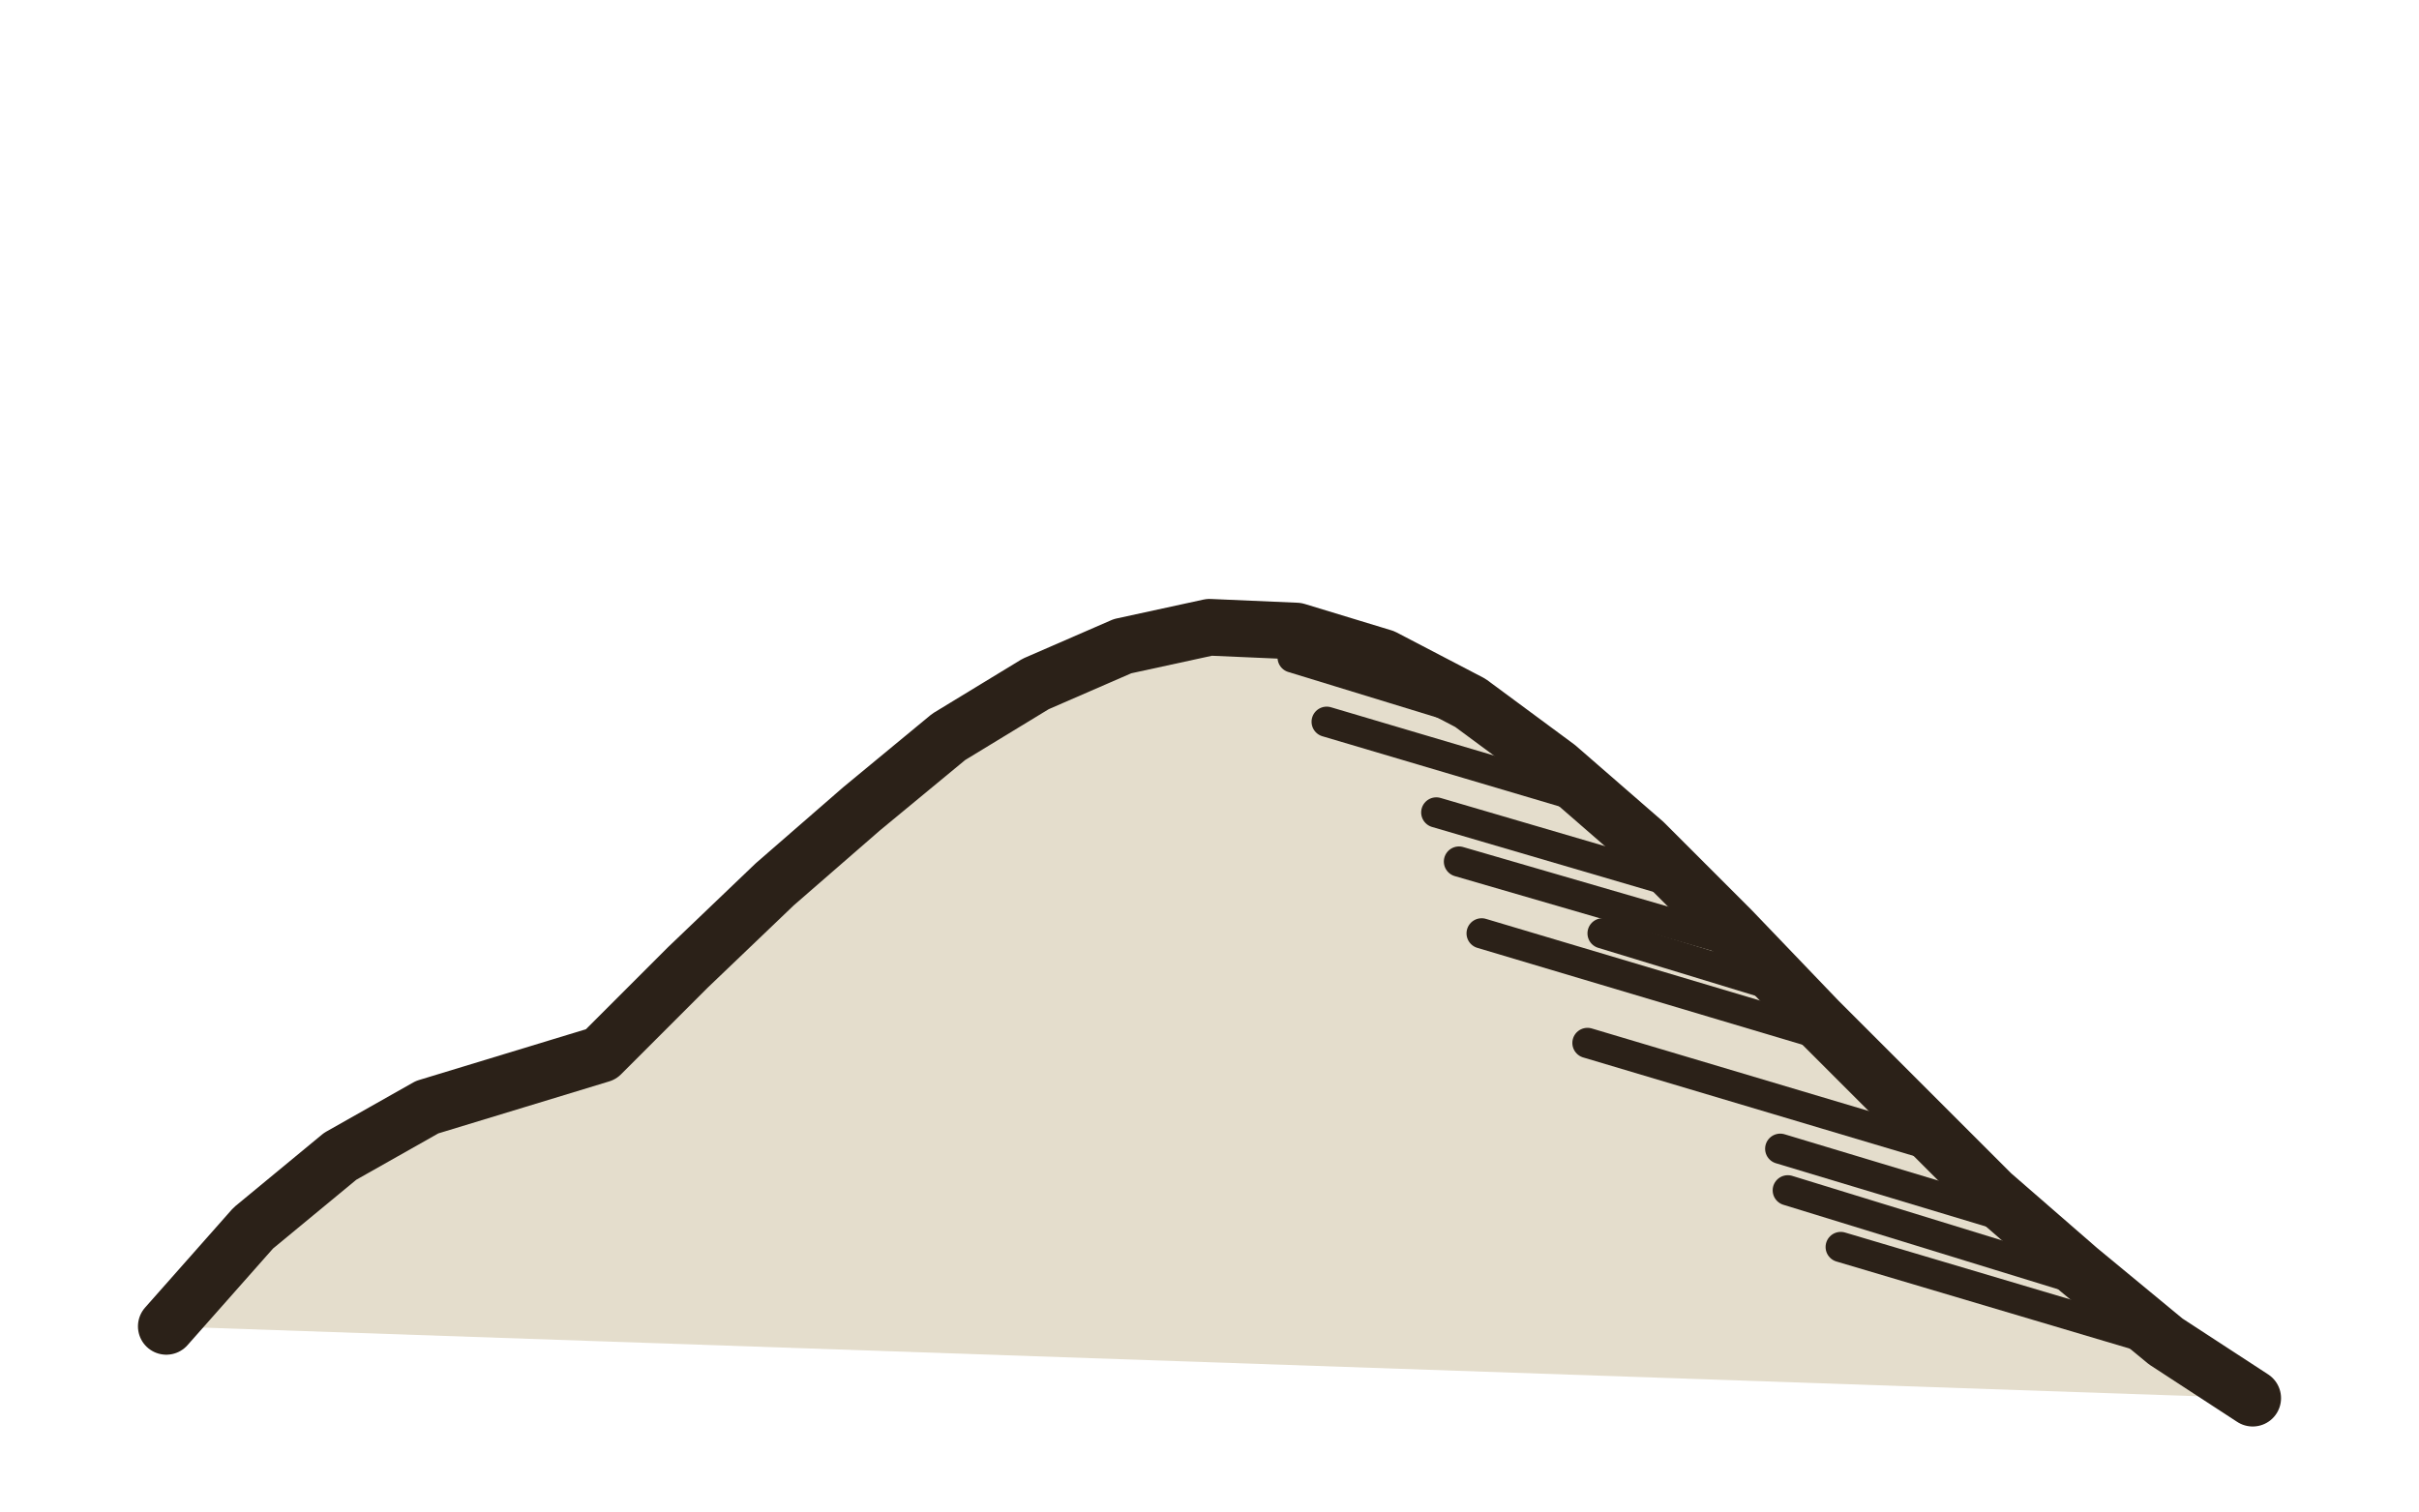
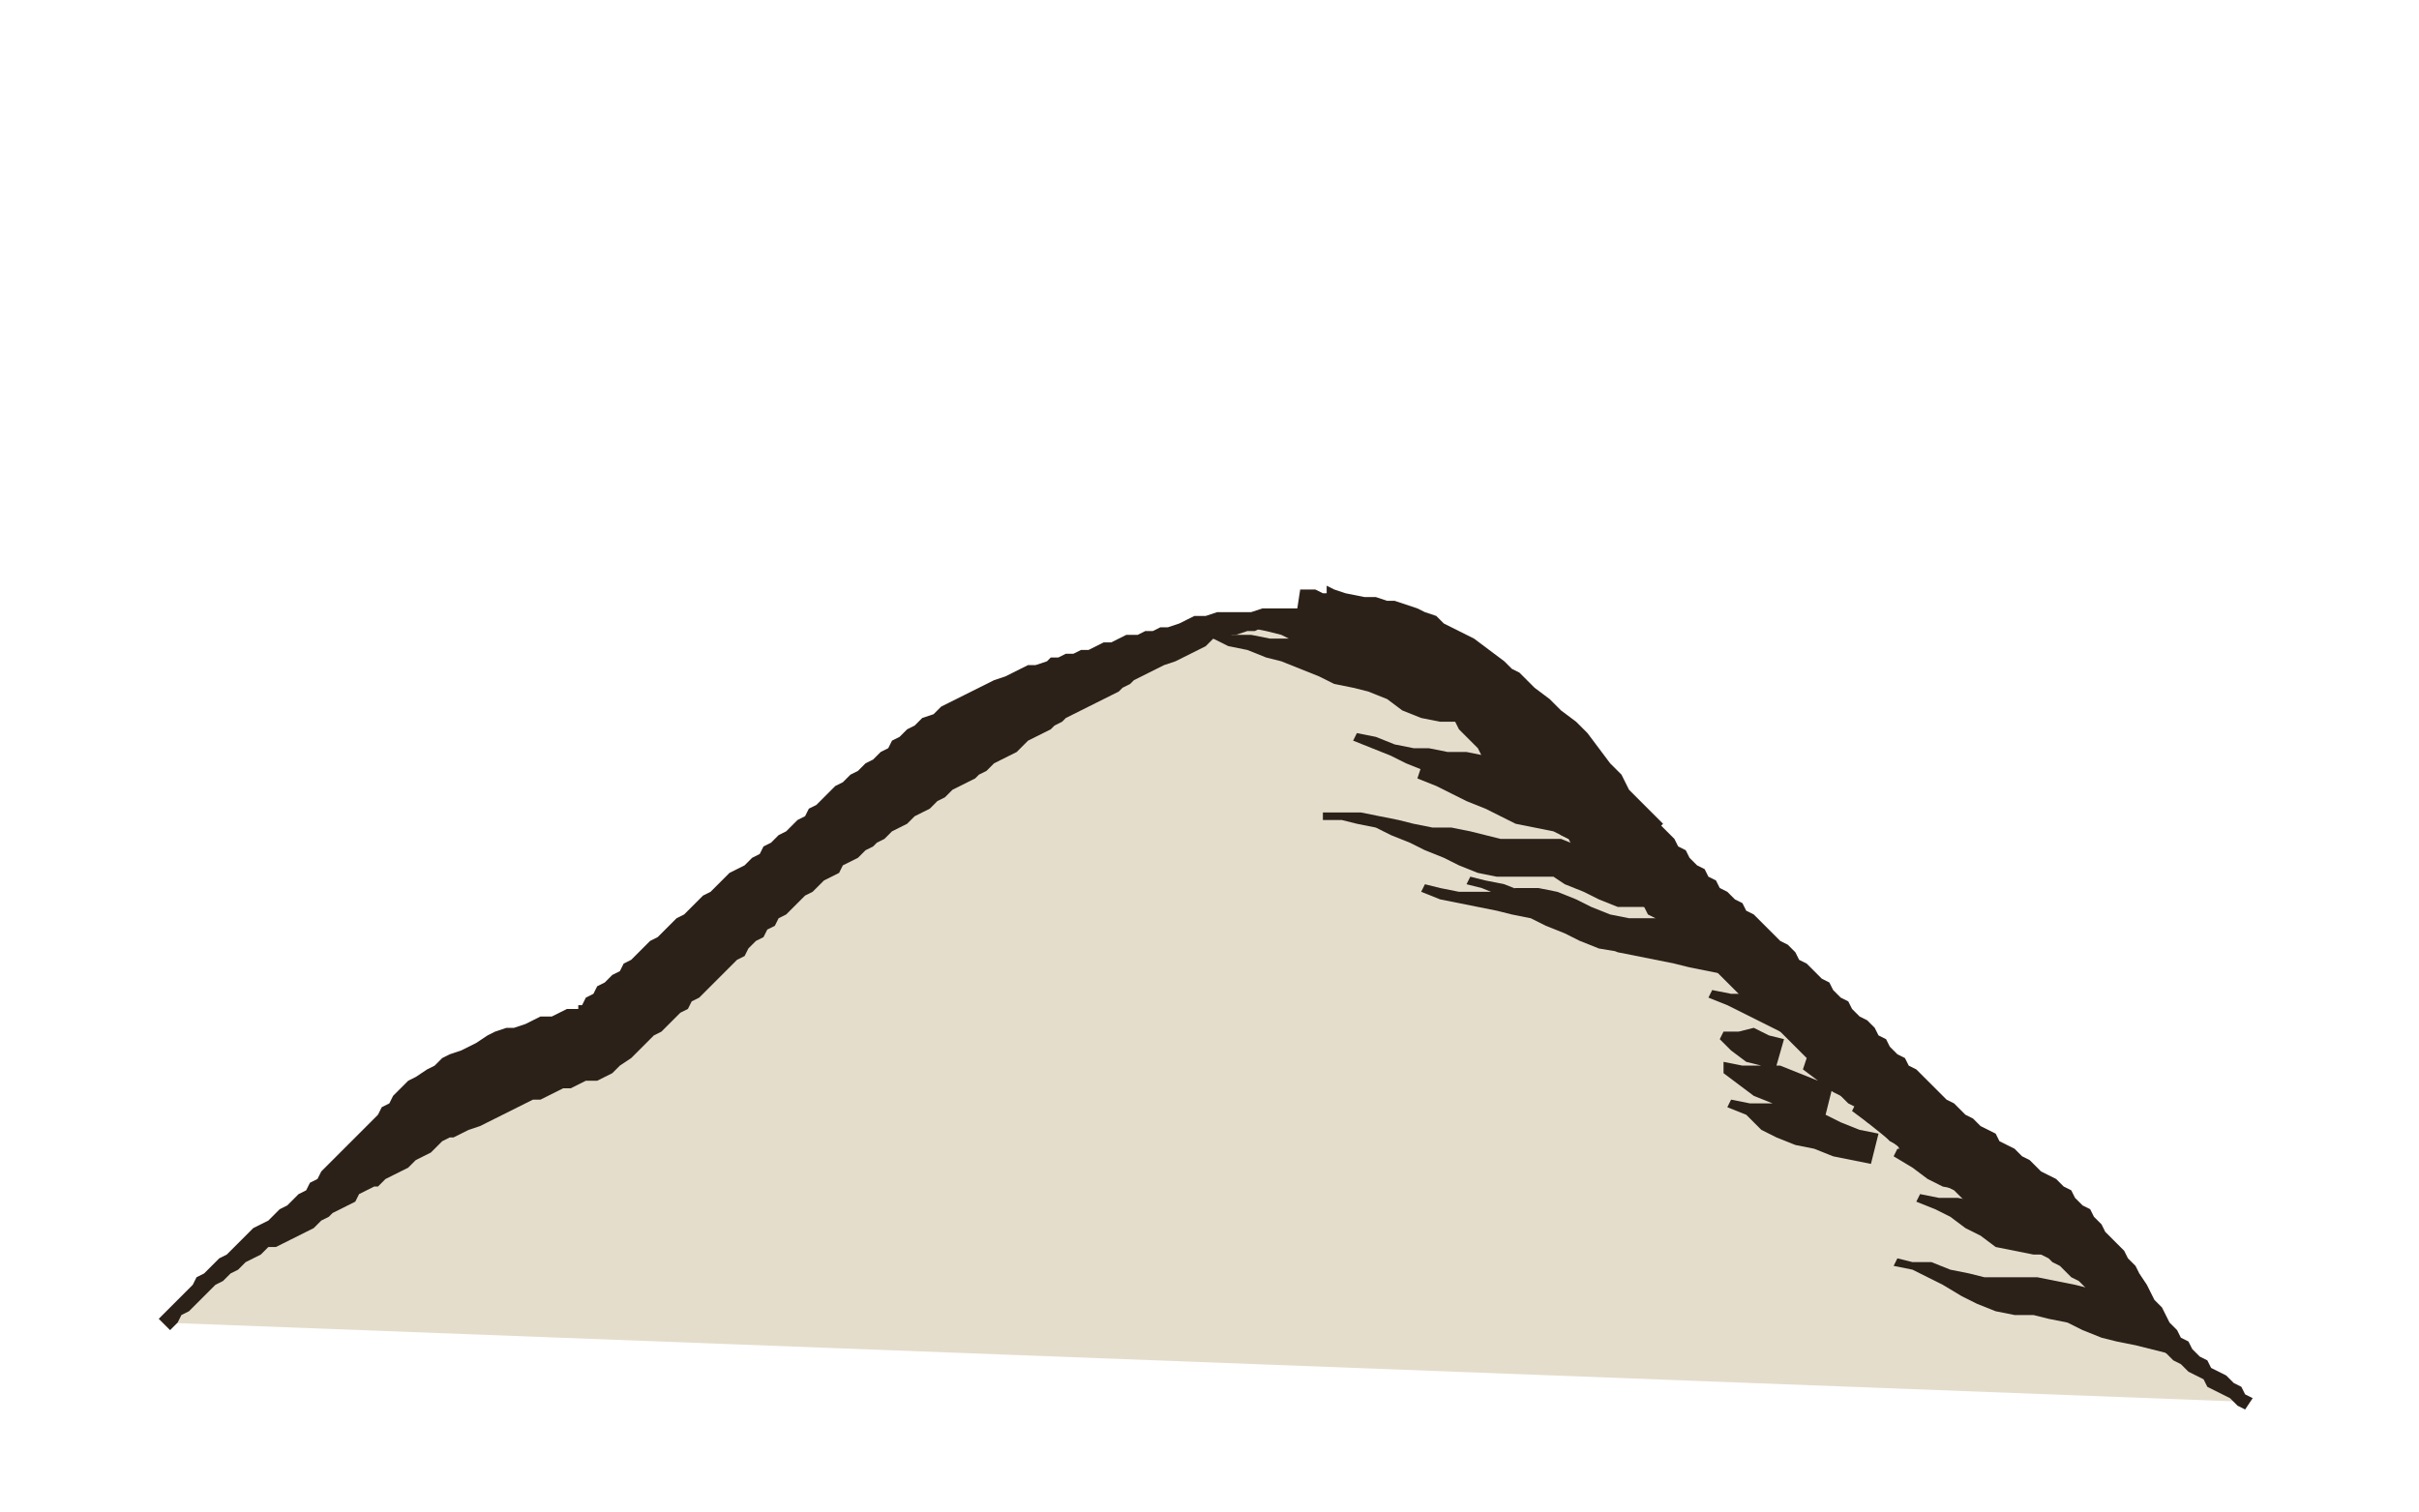
<svg xmlns="http://www.w3.org/2000/svg" width="64" height="40" viewBox="0 0 64 40">
  <defs>
    <clipPath id="m">
-       <polygon points="4.4,35.1 6.7,32.5 9.0,30.6 11.3,29.3 13.6,28.6 15.9,27.9 18.2,25.6 20.5,23.4 22.8,21.4 25.1,19.5 27.4,18.1 29.7,17.1 32.0,16.6 34.3,16.7 36.6,17.4 38.9,18.6 41.2,20.3 43.5,22.3 45.8,24.6 48.1,27.0 50.4,29.3 52.7,31.6 55.0,33.6 57.3,35.5 59.6,37.0" />
+       <polygon points="4.3,35.0 5.0,34.3 5.8,33.7 6.5,33.1 7.3,32.6 8.0,32.1 8.7,31.6 9.3,31.0 10.0,30.6 10.7,30.0 11.3,29.4 12.2,28.9 13.1,28.5 14.0,28.1 14.9,27.8 15.7,27.6 16.3,27.0 17.0,26.4 17.7,25.8 18.4,25.2 19.0,24.6 19.7,24.0 20.4,23.4 21.1,22.8 21.8,22.2 22.5,21.7 23.2,21.1 24.0,20.6 24.8,20.0 25.6,19.5 26.4,19.0 27.2,18.6 27.9,18.3 28.7,18.0 29.4,17.6 30.2,17.3 31.1,17.0 32.0,16.6 32.9,16.4 33.9,16.3 34.9,16.4 35.8,16.6 36.8,16.9 37.6,17.4 38.3,17.9 39.0,18.5 39.7,19.1 40.4,19.8 41.1,20.4 41.7,21.0 42.4,21.6 43.0,22.3 43.6,22.9 44.3,23.5 44.9,24.1 45.6,24.8 46.3,25.4 47.0,26.0 47.7,26.7 48.4,27.3 49.1,28.0 49.7,28.7 50.4,29.3 51.1,29.9 51.8,30.5 52.6,31.0 53.3,31.6 54.0,32.1 54.7,32.7 55.3,33.3 56.0,33.9 56.7,34.7 57.3,35.4 58.0,36.1 58.8,36.6 59.5,37.1 59.5,37.1" />
    </clipPath>
  </defs>
-   <polygon points="4.4,35.1 6.7,32.5 9.0,30.6 11.3,29.3 13.6,28.6 15.9,27.9 18.2,25.6 20.5,23.4 22.8,21.4 25.1,19.5 27.4,18.1 29.7,17.1 32.0,16.6 34.3,16.7 36.6,17.4 38.9,18.6 41.2,20.3 43.5,22.3 45.8,24.6 48.1,27.0 50.4,29.3 52.7,31.6 55.0,33.6 57.3,35.5 59.6,37.0" fill="#e4ddcc" stroke="none" />
-   <g fill="none" stroke="#2b2118" stroke-linecap="round" stroke-linejoin="round">
-     <polyline points="4.4,35.1 6.7,32.5 9.0,30.6 11.3,29.3 13.6,28.6 15.9,27.9 18.2,25.6 20.5,23.4 22.8,21.4 25.1,19.5 27.4,18.1 29.7,17.1 32.0,16.6 34.3,16.7 36.6,17.4 38.9,18.6 41.2,20.3 43.5,22.3 45.8,24.6 48.1,27.0 50.4,29.3 52.7,31.6 55.0,33.6 57.3,35.5 59.6,37.0" stroke-width="1.5" />
-     <g stroke-width="0.8" clip-path="url(#m)">
-       <line x1="36.3" y1="17.1" x2="28.0" y2="14.7" />
-       <line x1="38.6" y1="18.2" x2="30.4" y2="15.7" />
-       <line x1="40.4" y1="19.3" x2="34.2" y2="17.4" />
-       <line x1="43.2" y1="21.5" x2="35.1" y2="19.1" />
-       <line x1="45.5" y1="23.7" x2="38.0" y2="21.5" />
-       <line x1="47.2" y1="25.3" x2="38.6" y2="22.8" />
-       <line x1="48.3" y1="26.5" x2="42.4" y2="24.7" />
-       <line x1="49.6" y1="27.8" x2="39.2" y2="24.7" />
-       <line x1="52.4" y1="30.7" x2="42.0" y2="27.6" />
-       <line x1="54.4" y1="32.6" x2="47.1" y2="30.4" />
-       <line x1="56.4" y1="34.3" x2="47.3" y2="31.5" />
-       <line x1="58.8" y1="36.0" x2="48.7" y2="33.0" />
-     </g>
+   <polygon points="4.3,35.0 5.0,34.3 5.8,33.7 6.5,33.1 7.3,32.6 8.0,32.1 8.7,31.6 9.3,31.0 10.0,30.6 10.7,30.0 11.3,29.4 12.2,28.9 13.1,28.5 14.0,28.1 14.9,27.8 15.7,27.6 16.3,27.0 17.0,26.4 17.7,25.8 18.4,25.2 19.0,24.6 19.7,24.0 20.4,23.4 21.1,22.8 21.8,22.2 22.5,21.7 23.2,21.1 24.0,20.6 24.8,20.0 25.6,19.5 26.4,19.0 27.2,18.6 27.9,18.3 28.7,18.0 29.4,17.6 30.2,17.3 31.1,17.0 32.0,16.6 32.9,16.4 33.9,16.3 34.9,16.4 35.8,16.6 36.8,16.9 37.6,17.4 38.3,17.9 39.0,18.5 39.7,19.1 40.4,19.8 41.1,20.4 41.7,21.0 42.4,21.6 43.0,22.3 43.6,22.9 44.3,23.5 44.9,24.1 45.6,24.8 46.3,25.4 47.0,26.0 47.7,26.7 48.4,27.3 49.1,28.0 49.7,28.7 50.4,29.3 51.1,29.9 51.8,30.5 52.6,31.0 53.3,31.6 54.0,32.1 54.7,32.7 55.3,33.3 56.0,33.9 56.7,34.7 57.3,35.4 58.0,36.1 58.8,36.6 59.5,37.1 59.5,37.1" fill="#e4ddcc" stroke="none" />
+   <g fill="#2b2118" stroke="none">
+     <path d="M4.5,35.2 4.7,35.0 4.8,34.8 5.0,34.7 5.2,34.5 5.4,34.3 5.5,34.2 5.7,34.0 5.9,33.9 6.1,33.7 6.3,33.6 6.5,33.4 6.7,33.3 6.9,33.2 7.1,33.0 7.3,33.0 7.5,32.9 7.7,32.8 7.9,32.7 8.1,32.6 8.3,32.5 8.5,32.3 8.7,32.2 8.8,32.1 9.0,32.0 9.2,31.9 9.4,31.8 9.5,31.6 9.7,31.5 9.9,31.4 10.0,31.4 10.2,31.2 10.4,31.1 10.6,31.0 10.8,30.9 11.0,30.7 11.2,30.6 11.4,30.5 11.6,30.3 11.7,30.2 11.9,30.1 12.0,30.1 12.2,30.0 12.4,29.9 12.7,29.8 12.9,29.7 13.1,29.6 13.3,29.5 13.5,29.4 13.7,29.3 13.9,29.2 14.1,29.1 14.3,29.1 14.5,29.0 14.7,28.9 14.9,28.8 15.1,28.8 15.3,28.7 15.5,28.6 15.8,28.6 16.2,28.4 16.4,28.2 16.7,28.0 16.8,27.9 17.0,27.7 17.1,27.6 17.3,27.4 17.5,27.3 17.7,27.1 17.8,27.0 18.0,26.8 18.2,26.7 18.3,26.5 18.5,26.4 18.7,26.2 18.9,26.0 19.0,25.9 19.2,25.7 19.3,25.6 19.5,25.4 19.7,25.3 19.8,25.1 20.0,24.9 20.2,24.8 20.3,24.6 20.5,24.5 20.6,24.3 20.8,24.2 21.0,24.0 21.1,23.9 21.3,23.7 21.5,23.6 21.6,23.5 21.8,23.3 22.0,23.2 22.2,23.1 22.3,22.9 22.5,22.8 22.7,22.7 22.9,22.5 23.1,22.4 23.2,22.3 23.4,22.2 23.6,22.0 23.8,21.9 24.0,21.8 24.2,21.6 24.4,21.5 24.6,21.4 24.8,21.2 25.0,21.1 25.2,20.9 25.4,20.8 25.6,20.7 25.8,20.6 25.9,20.5 26.1,20.4 26.3,20.2 26.5,20.1 26.7,20.0 26.9,19.9 27.0,19.8 27.2,19.6 27.4,19.5 27.6,19.4 27.8,19.3 27.9,19.2 28.1,19.1 28.2,19.0 28.4,18.9 28.6,18.8 28.8,18.7 29.0,18.6 29.2,18.5 29.4,18.4 29.6,18.3 29.7,18.2 29.9,18.1 30.0,18.0 30.2,17.9 30.4,17.8 30.6,17.7 30.8,17.6 31.1,17.5 31.3,17.4 31.5,17.3 31.7,17.2 31.9,17.1 32.1,16.9 32.3,16.9 32.5,16.8 32.7,16.8 33.0,16.7 33.2,16.7 33.4,16.6 33.7,16.6 33.9,16.5 34.2,16.5 34.4,16.5 34.8,16.4 35.3,16.4 35.2,16.0 34.8,16.1 34.4,16.1 34.1,16.1 33.9,16.1 33.6,16.1 33.4,16.1 33.1,16.2 32.9,16.2 32.6,16.2 32.4,16.2 32.2,16.2 31.9,16.3 31.6,16.3 31.4,16.4 31.2,16.5 30.9,16.6 30.7,16.6 30.5,16.7 30.3,16.7 30.1,16.8 29.8,16.8 29.6,16.9 29.4,17.0 29.2,17.0 29.0,17.1 28.8,17.2 28.6,17.2 28.4,17.3 28.2,17.3 28.0,17.4 27.8,17.4 27.7,17.5 27.4,17.6 27.2,17.6 27.0,17.7 26.8,17.8 26.6,17.9 26.3,18.0 26.1,18.1 25.9,18.2 25.7,18.3 25.5,18.4 25.3,18.5 25.1,18.6 24.9,18.7 24.7,18.9 24.4,19.0 24.2,19.2 24.0,19.3 23.8,19.5 23.6,19.6 23.5,19.8 23.3,19.9 23.1,20.1 22.9,20.2 22.7,20.4 22.5,20.5 22.3,20.7 22.1,20.8 21.9,21.0 21.8,21.1 21.6,21.3 21.4,21.4 21.3,21.6 21.1,21.7 20.9,21.9 20.8,22.0 20.6,22.1 20.4,22.3 20.2,22.4 20.1,22.6 19.9,22.7 19.7,22.9 19.5,23.0 19.3,23.1 19.1,23.3 19.0,23.4 18.8,23.6 18.6,23.7 18.4,23.9 18.3,24.0 18.1,24.2 17.9,24.3 17.7,24.5 17.6,24.6 17.4,24.8 17.2,24.9 17.0,25.1 16.9,25.2 16.7,25.4 16.5,25.5 16.4,25.7 16.2,25.8 16.0,26.0 15.8,26.1 15.7,26.3 15.5,26.4 15.4,26.6 15.3,26.6 15.3,26.7 15.1,26.7 15.0,26.7 14.8,26.8 14.6,26.9 14.3,26.9 14.1,27.0 13.9,27.1 13.6,27.2 13.4,27.2 13.1,27.3 12.9,27.4 12.6,27.6 12.4,27.7 12.2,27.8 11.9,27.9 11.7,28.0 11.5,28.2 11.3,28.3 11.0,28.5 10.8,28.6 10.6,28.8 10.4,29.0 10.3,29.2 10.1,29.3 10.0,29.5 9.8,29.7 9.7,29.8 9.5,30.0 9.4,30.1 9.2,30.3 9.1,30.4 8.9,30.6 8.8,30.7 8.6,30.9 8.5,31.0 8.4,31.2 8.2,31.3 8.1,31.5 7.9,31.6 7.8,31.7 7.6,31.9 7.4,32.0 7.3,32.1 7.1,32.3 6.9,32.4 6.7,32.5 6.5,32.7 6.4,32.8 6.2,33.0 6.0,33.2 5.8,33.3 5.6,33.5 5.4,33.7 5.2,33.8 5.1,34.0 4.9,34.2 4.7,34.4 4.5,34.6 4.4,34.7 4.2,34.9ZM34.2,16.9 34.3,17.0 34.4,17.0 34.6,17.0 34.7,17.0 34.9,17.1 35.1,17.1 35.2,17.2 35.4,17.2 35.6,17.3 35.8,17.3 35.9,17.4 36.1,17.4 36.2,17.5 36.3,17.5 36.5,17.6 36.6,17.7 36.8,17.8 37.0,17.9 37.1,18.1 37.3,18.2 37.5,18.3 37.6,18.5 37.8,18.6 38.0,18.7 38.2,18.9 38.3,19.0 38.5,19.1 38.6,19.3 38.7,19.4 38.9,19.6 39.1,19.8 39.2,20.0 39.4,20.2 39.6,20.3 39.8,20.5 39.9,20.7 40.1,20.8 40.3,21.0 40.4,21.1 40.5,21.3 40.7,21.4 40.8,21.6 41.0,21.8 41.1,21.9 41.3,22.1 41.5,22.2 41.6,22.4 41.8,22.5 42.0,22.7 42.1,22.8 42.3,23.0 42.5,23.1 42.6,23.2 42.8,23.4 42.9,23.5 43.1,23.7 43.3,23.9 43.5,24.0 43.6,24.2 43.8,24.3 44.0,24.5 44.2,24.7 44.3,24.8 44.5,25.0 44.7,25.1 44.9,25.3 45.0,25.4 45.2,25.6 45.4,25.7 45.6,25.9 45.7,26.0 45.9,26.2 46.1,26.4 46.3,26.5 46.4,26.7 46.6,26.8 46.8,27.0 46.9,27.1 47.1,27.3 47.3,27.5 47.4,27.6 47.6,27.8 47.8,28.0 47.9,28.1 48.1,28.3 48.2,28.5 48.4,28.6 48.6,28.8 48.7,29.0 48.9,29.2 49.1,29.3 49.2,29.5 49.4,29.7 49.6,29.8 49.8,30.0 50.0,30.2 50.2,30.3 50.3,30.5 50.5,30.6 50.7,30.8 50.9,30.9 51.1,31.1 51.3,31.2 51.5,31.4 51.7,31.5 51.8,31.6 52.0,31.8 52.2,31.9 52.4,32.1 52.6,32.2 52.8,32.3 53.0,32.4 53.1,32.6 53.3,32.7 53.5,32.8 53.6,32.9 53.8,33.0 54.0,33.2 54.2,33.3 54.3,33.4 54.5,33.5 54.6,33.6 54.8,33.8 55.0,33.9 55.2,34.1 55.4,34.2 55.6,34.4 55.8,34.5 55.9,34.7 56.1,34.8 56.3,35.0 56.5,35.2 56.7,35.3 56.9,35.5 57.1,35.7 57.3,35.8 57.5,36.0 57.7,36.1 57.9,36.3 58.1,36.4 58.3,36.5 58.4,36.7 58.6,36.8 58.8,36.9 59.0,37.0 59.2,37.2 59.4,37.3 59.6,37.0 59.4,36.9 59.3,36.7 59.1,36.6 58.9,36.4 58.7,36.3 58.5,36.2 58.4,36.0 58.2,35.9 58.0,35.7 57.9,35.5 57.7,35.4 57.6,35.2 57.4,35.0 57.3,34.8 57.2,34.6 57.0,34.4 56.9,34.2 56.8,34.0 56.6,33.7 56.5,33.5 56.3,33.3 56.2,33.1 56.0,32.9 55.8,32.7 55.7,32.6 55.6,32.4 55.4,32.2 55.3,32.0 55.1,31.9 54.9,31.7 54.8,31.5 54.6,31.4 54.4,31.2 54.2,31.1 54.0,31.0 53.8,30.8 53.7,30.7 53.5,30.6 53.3,30.4 53.1,30.3 52.9,30.2 52.8,30.0 52.6,29.9 52.4,29.8 52.2,29.6 52.0,29.5 51.9,29.4 51.7,29.2 51.5,29.1 51.3,28.9 51.2,28.8 51.0,28.6 50.9,28.5 50.7,28.3 50.5,28.2 50.4,28.0 50.2,27.9 50.0,27.7 49.9,27.5 49.7,27.4 49.6,27.2 49.4,27.0 49.2,26.9 49.0,26.7 48.9,26.5 48.7,26.4 48.5,26.2 48.4,26.0 48.2,25.9 48.0,25.7 47.8,25.5 47.6,25.4 47.5,25.2 47.3,25.0 47.1,24.9 46.9,24.7 46.8,24.6 46.6,24.4 46.4,24.2 46.2,24.1 46.1,23.9 45.9,23.8 45.7,23.6 45.5,23.5 45.4,23.3 45.2,23.2 45.1,23.0 44.9,22.9 44.7,22.7 44.6,22.5 44.4,22.4 44.3,22.2 44.1,22.0 44.0,21.9 43.8,21.7 43.7,21.5 43.5,21.4 43.4,21.2 43.2,21.1 43.1,20.9 42.9,20.8 42.8,20.6 42.6,20.4 42.5,20.3 42.3,20.1 42.2,20.0 42.0,19.8 41.8,19.7 41.6,19.5 41.4,19.3 41.3,19.2 41.1,19.0 40.9,18.9 40.7,18.8 40.5,18.6 40.3,18.5 40.2,18.3 40.0,18.1 39.8,18.0 39.6,17.8 39.4,17.7 39.2,17.5 39.0,17.4 38.8,17.3 38.6,17.1 38.4,17.0 38.2,16.9 38.0,16.8 37.8,16.6 37.6,16.5 37.4,16.4 37.1,16.2 36.9,16.2 36.7,16.1 36.6,16.0 36.4,16.0 36.2,15.9 36.0,15.9 35.8,15.8 35.6,15.8 35.4,15.7 35.2,15.7 35.0,15.7 34.8,15.6 34.7,15.6 34.5,15.6 34.4,15.6ZM35.1,15.7 35.3,15.7 35.6,15.8 36.0,16.0 36.3,16.1 36.5,16.2 36.8,16.4 37.0,16.5 37.2,16.6 37.4,16.8 37.6,16.9 37.8,17.1 38.2,17.3 38.6,17.6 39.0,17.8 39.4,18.1 39.6,18.2 39.8,18.4 40.0,18.5 40.1,18.7 40.5,19.0 40.9,19.3 41.2,19.6 41.6,19.9 41.9,20.2 42.3,20.5 42.6,20.8 42.9,21.0 43.3,21.3 43.6,21.6 43.9,21.9 44.0,21.8 43.7,21.5 43.4,21.2 43.1,20.9 42.9,20.5 42.6,20.2 42.3,19.8 42.0,19.4 41.7,19.1 41.3,18.8 41.0,18.5 40.6,18.2 40.4,18.0 40.2,17.8 40.0,17.7 39.8,17.5 39.4,17.2 39.0,16.9 38.6,16.7 38.2,16.5 38.0,16.3 37.7,16.2 37.5,16.1 37.2,16.0 36.9,15.9 36.7,15.9 36.4,15.8 36.1,15.8 35.6,15.7 35.3,15.6 35.1,15.5Z" />
+     <path d="" />
+     <path clip-path="url(#m)" d="M39.0,17.9 38.6,17.7 38.1,17.6 37.6,17.5 37.2,17.4 36.7,17.2 36.3,17.1 35.9,16.9 35.5,16.7 35.1,16.4 34.6,16.2 34.1,16.0 33.6,16.0 33.1,15.9 32.6,15.9 32.2,15.9 31.7,15.7 31.3,15.6 30.8,15.4 30.7,15.6 31.2,15.8 31.6,16.1 32.1,16.3 32.5,16.4 33.0,16.6 33.5,16.7 33.9,16.8 34.3,17.0 34.7,17.2 35.1,17.5 35.5,17.7 36.0,17.9 36.5,18.1 37.0,18.2 37.5,18.3 37.9,18.4 38.4,18.5 38.8,18.6ZM40.3,18.7 39.8,18.6 39.3,18.5 38.8,18.4 38.3,18.3 37.9,18.2 37.4,18.0 37.0,17.7 36.6,17.5 36.1,17.3 35.6,17.2 35.1,17.1 34.6,17.0 34.1,16.9 33.6,16.9 33.1,16.8 32.6,16.8 32.1,16.7 32.1,16.9 32.5,17.1 33.0,17.2 33.5,17.4 33.9,17.5 34.4,17.7 34.9,17.9 35.3,18.1 35.8,18.2 36.2,18.3 36.7,18.5 37.1,18.8 37.6,19.0 38.1,19.1 38.7,19.1 39.1,19.2 39.6,19.3 40.1,19.5ZM43.5,21.4 43.0,21.3 42.6,21.2 42.1,21.1 41.7,20.9 41.3,20.6 40.8,20.3 40.3,20.1 39.8,20.0 39.3,20.0 38.8,19.9 38.3,19.9 37.8,19.8 37.4,19.8 36.9,19.7 36.4,19.5 35.9,19.4 35.8,19.6 36.3,19.8 36.8,20.0 37.2,20.2 37.7,20.4 38.1,20.6 38.6,20.8 39.1,20.9 39.6,21.0 40.1,21.1 40.5,21.2 40.9,21.4 41.4,21.6 41.9,21.8 42.4,21.9 42.9,22.0 43.4,22.0ZM44.8,22.6 44.4,22.5 43.9,22.3 43.5,22.2 43.1,21.9 42.7,21.6 42.3,21.4 41.8,21.2 41.3,21.1 40.9,21.0 40.4,20.9 39.9,20.8 39.5,20.7 39.0,20.7 38.5,20.6 38.1,20.5 37.6,20.3 37.5,20.6 38.0,20.8 38.4,21.0 38.8,21.2 39.3,21.4 39.7,21.6 40.1,21.8 40.6,21.9 41.1,22.0 41.5,22.2 41.9,22.3 42.3,22.5 42.7,22.8 43.2,23.0 43.7,23.1 44.2,23.2 44.6,23.3ZM45.9,23.6 45.4,23.5 45.0,23.3 44.5,23.2 44.0,23.2 43.5,23.1 43.1,23.1 42.7,22.9 42.3,22.7 41.8,22.4 41.3,22.2 40.7,22.2 40.2,22.2 39.7,22.2 39.3,22.1 38.9,22.0 38.4,21.9 37.9,21.9 37.4,21.8 37.0,21.7 36.5,21.6 36.0,21.5 35.5,21.5 35.0,21.5 35.0,21.7 35.5,21.7 35.9,21.8 36.4,21.9 36.8,22.1 37.3,22.3 37.7,22.5 38.2,22.7 38.6,22.9 39.1,23.1 39.6,23.2 40.1,23.2 40.6,23.2 41.1,23.2 41.4,23.4 41.9,23.6 42.3,23.8 42.8,24.0 43.4,24.0 43.9,24.0 44.4,24.0 44.8,24.1 45.3,24.2 45.7,24.3ZM47.4,25.2 46.9,25.1 46.4,25.0 46.0,24.9 45.5,24.7 45.0,24.5 44.5,24.3 44.0,24.3 43.4,24.3 43.0,24.3 42.6,24.2 42.1,24.0 41.7,23.8 41.2,23.6 40.7,23.5 40.1,23.5 39.6,23.6 39.1,23.6 38.6,23.6 38.1,23.5 37.7,23.4 37.6,23.6 38.1,23.8 38.6,23.9 39.1,24.0 39.6,24.1 40.0,24.2 40.5,24.3 40.9,24.5 41.4,24.7 41.8,24.9 42.3,25.1 42.9,25.2 43.4,25.2 43.9,25.1 44.4,25.1 44.8,25.2 45.3,25.4 45.7,25.6 46.2,25.7 46.7,25.8 47.2,25.9ZM48.2,26.0 47.7,25.8 47.3,25.7 46.9,25.5 46.4,25.2 45.9,25.0 45.4,24.8 44.9,24.7 44.5,24.6 44.0,24.5 43.5,24.4 43.1,24.3 42.6,24.2 42.1,24.1 41.7,23.9 41.2,23.8 40.7,23.7 40.3,23.6 39.8,23.4 39.3,23.3 38.9,23.2 38.8,23.4 39.2,23.5 39.7,23.7 40.1,24.0 40.5,24.2 41.0,24.4 41.4,24.6 41.9,24.8 42.3,25.0 42.8,25.2 43.3,25.3 43.8,25.4 44.3,25.5 44.7,25.6 45.2,25.7 45.7,25.8 46.1,26.0 46.5,26.2 47.0,26.4 47.4,26.6 47.9,26.8ZM49.7,27.6 49.3,27.5 48.9,27.3 48.6,27.0 48.2,26.7 47.8,26.4 47.3,26.3 46.7,26.2 46.2,26.3 45.8,26.3 45.3,26.2 45.2,26.4 45.7,26.6 46.1,26.8 46.5,27.0 46.9,27.2 47.3,27.4 47.7,27.6 48.1,27.9 48.5,28.1 49.0,28.2 49.5,28.4ZM50.9,28.8 50.5,28.7 50.1,28.5 49.7,28.3 49.2,28.1 48.7,28.1 48.3,28.1 47.8,28.0 47.7,28.3 48.1,28.6 48.5,28.9 48.9,29.1 49.4,29.2 49.8,29.3 50.3,29.4 50.7,29.5ZM47.2,27.5 46.8,27.4 46.4,27.2 46.0,27.3 45.6,27.3 45.5,27.5 45.8,27.8 46.2,28.1 46.6,28.2 47.0,28.2ZM52.0,29.8 51.5,29.6 51.0,29.5 50.6,29.5 50.1,29.3 49.6,29.3 49.1,29.2 49.0,29.4 49.4,29.7 49.9,30.1 50.3,30.4 50.9,30.4 51.4,30.4 51.9,30.5ZM48.5,28.7 48.1,28.6 47.6,28.4 47.1,28.2 46.6,28.2 46.1,28.2 45.6,28.1 45.6,28.4 46.0,28.7 46.4,29.0 46.9,29.2 47.4,29.3 47.8,29.4 48.3,29.5ZM53.1,30.9 52.6,30.8 52.1,30.6 51.7,30.5 51.2,30.4 50.7,30.4 50.2,30.4 50.1,30.6 50.6,30.9 51.0,31.2 51.4,31.4 51.9,31.5 52.4,31.6 52.9,31.7ZM49.7,30.0 49.2,29.9 48.7,29.7 48.3,29.5 47.8,29.3 47.3,29.2 46.8,29.2 46.3,29.2 45.8,29.1 45.7,29.3 46.2,29.5 46.6,29.9 47.0,30.1 47.5,30.3 48.0,30.4 48.5,30.6 49.0,30.7 49.5,30.8ZM54.9,32.6 54.4,32.5 54.0,32.4 53.6,32.3 53.1,32.2 52.7,32.0 52.3,31.8 51.8,31.7 51.3,31.7 50.8,31.6 50.7,31.8 51.2,32.0 51.6,32.2 52.0,32.5 52.4,32.7 52.8,33.0 53.3,33.1 53.8,33.2 54.3,33.2 54.8,33.3ZM57.7,34.8 57.2,34.6 56.8,34.5 56.3,34.3 55.8,34.2 55.3,34.1 54.9,34.0 54.4,33.9 53.9,33.8 53.4,33.8 53.0,33.8 52.5,33.8 52.1,33.7 51.6,33.6 51.1,33.4 50.6,33.4 50.2,33.3 50.1,33.5 50.6,33.6 51.0,33.8 51.4,34.0 51.9,34.3 52.3,34.5 52.8,34.7 53.3,34.8 53.8,34.8 54.2,34.9 54.7,35.0 55.2,35.1 55.6,35.1 56.1,35.2 56.5,35.3 57.0,35.4 57.5,35.5ZM58.9,35.6 58.4,35.4 58.0,35.2 57.6,35.0 57.2,34.8 56.7,34.6 56.2,34.5 55.8,34.5 55.3,34.5 54.9,34.5 54.4,34.4 54.0,34.3 53.9,34.5 54.3,34.8 54.7,35.0 55.1,35.2 55.6,35.4 56.0,35.5 56.5,35.6 56.9,35.7 57.3,35.8 57.7,36.0 58.1,36.2 58.5,36.3Z" />
  </g>
</svg>
